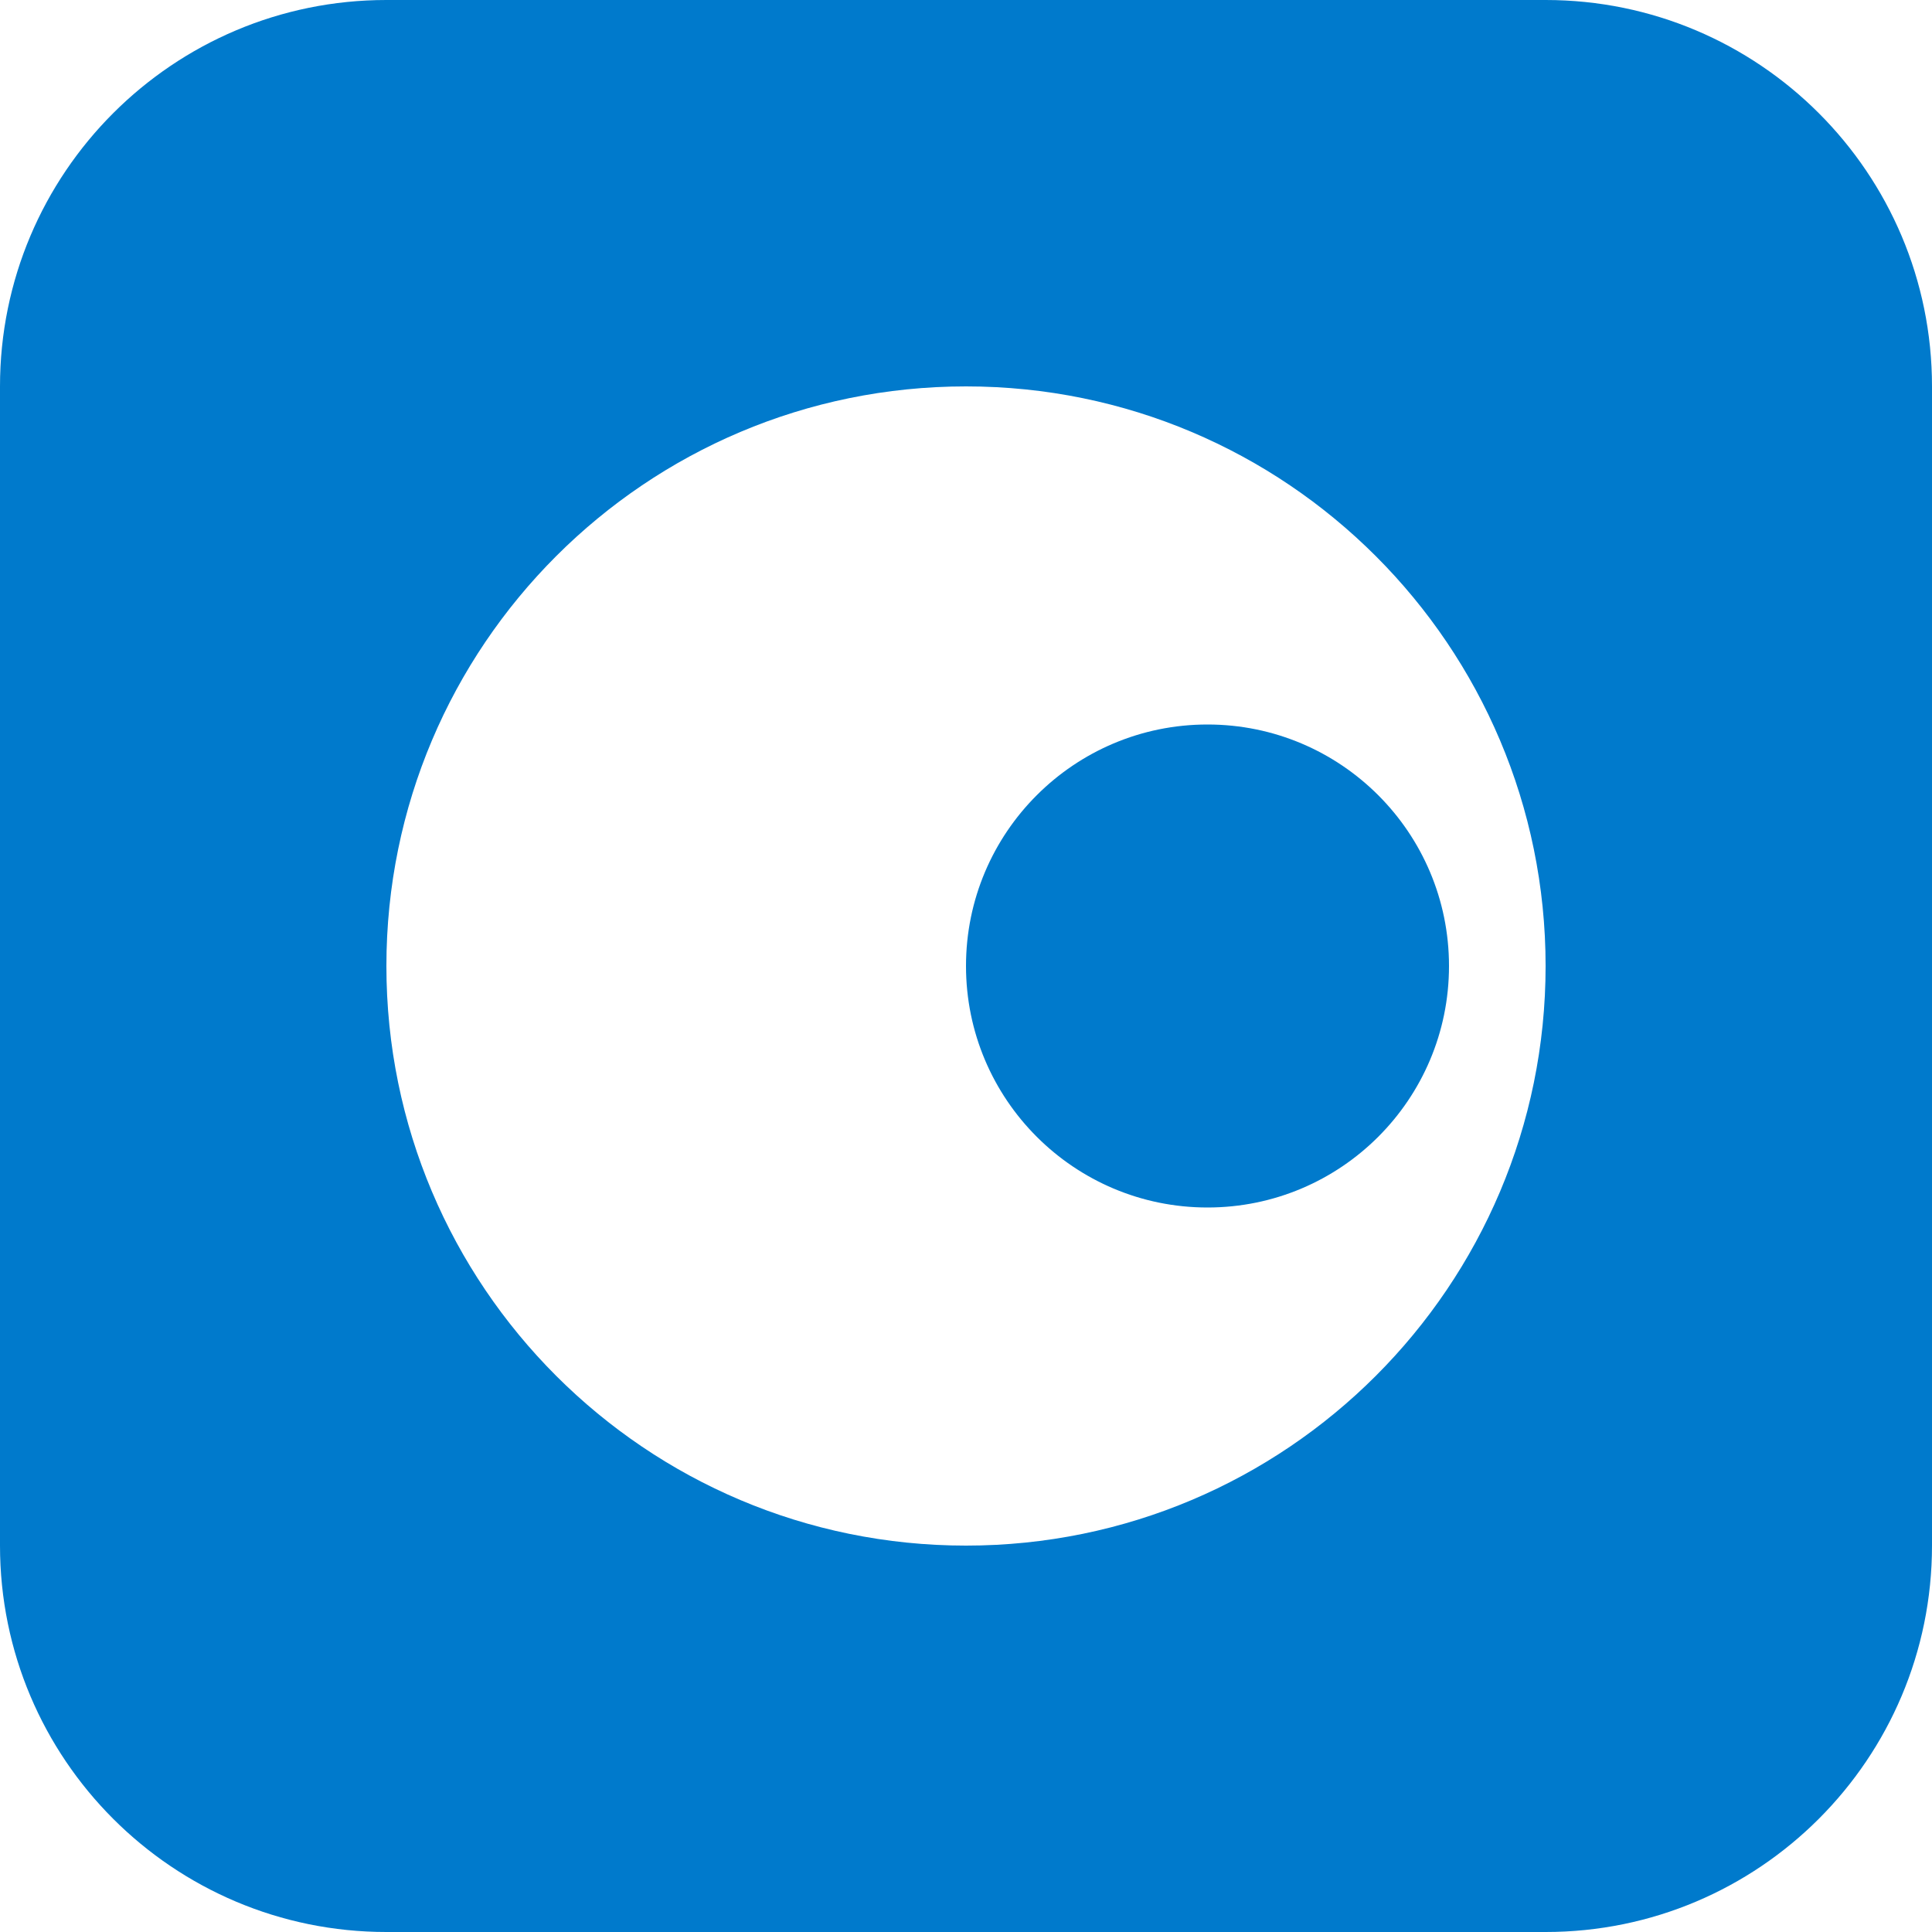
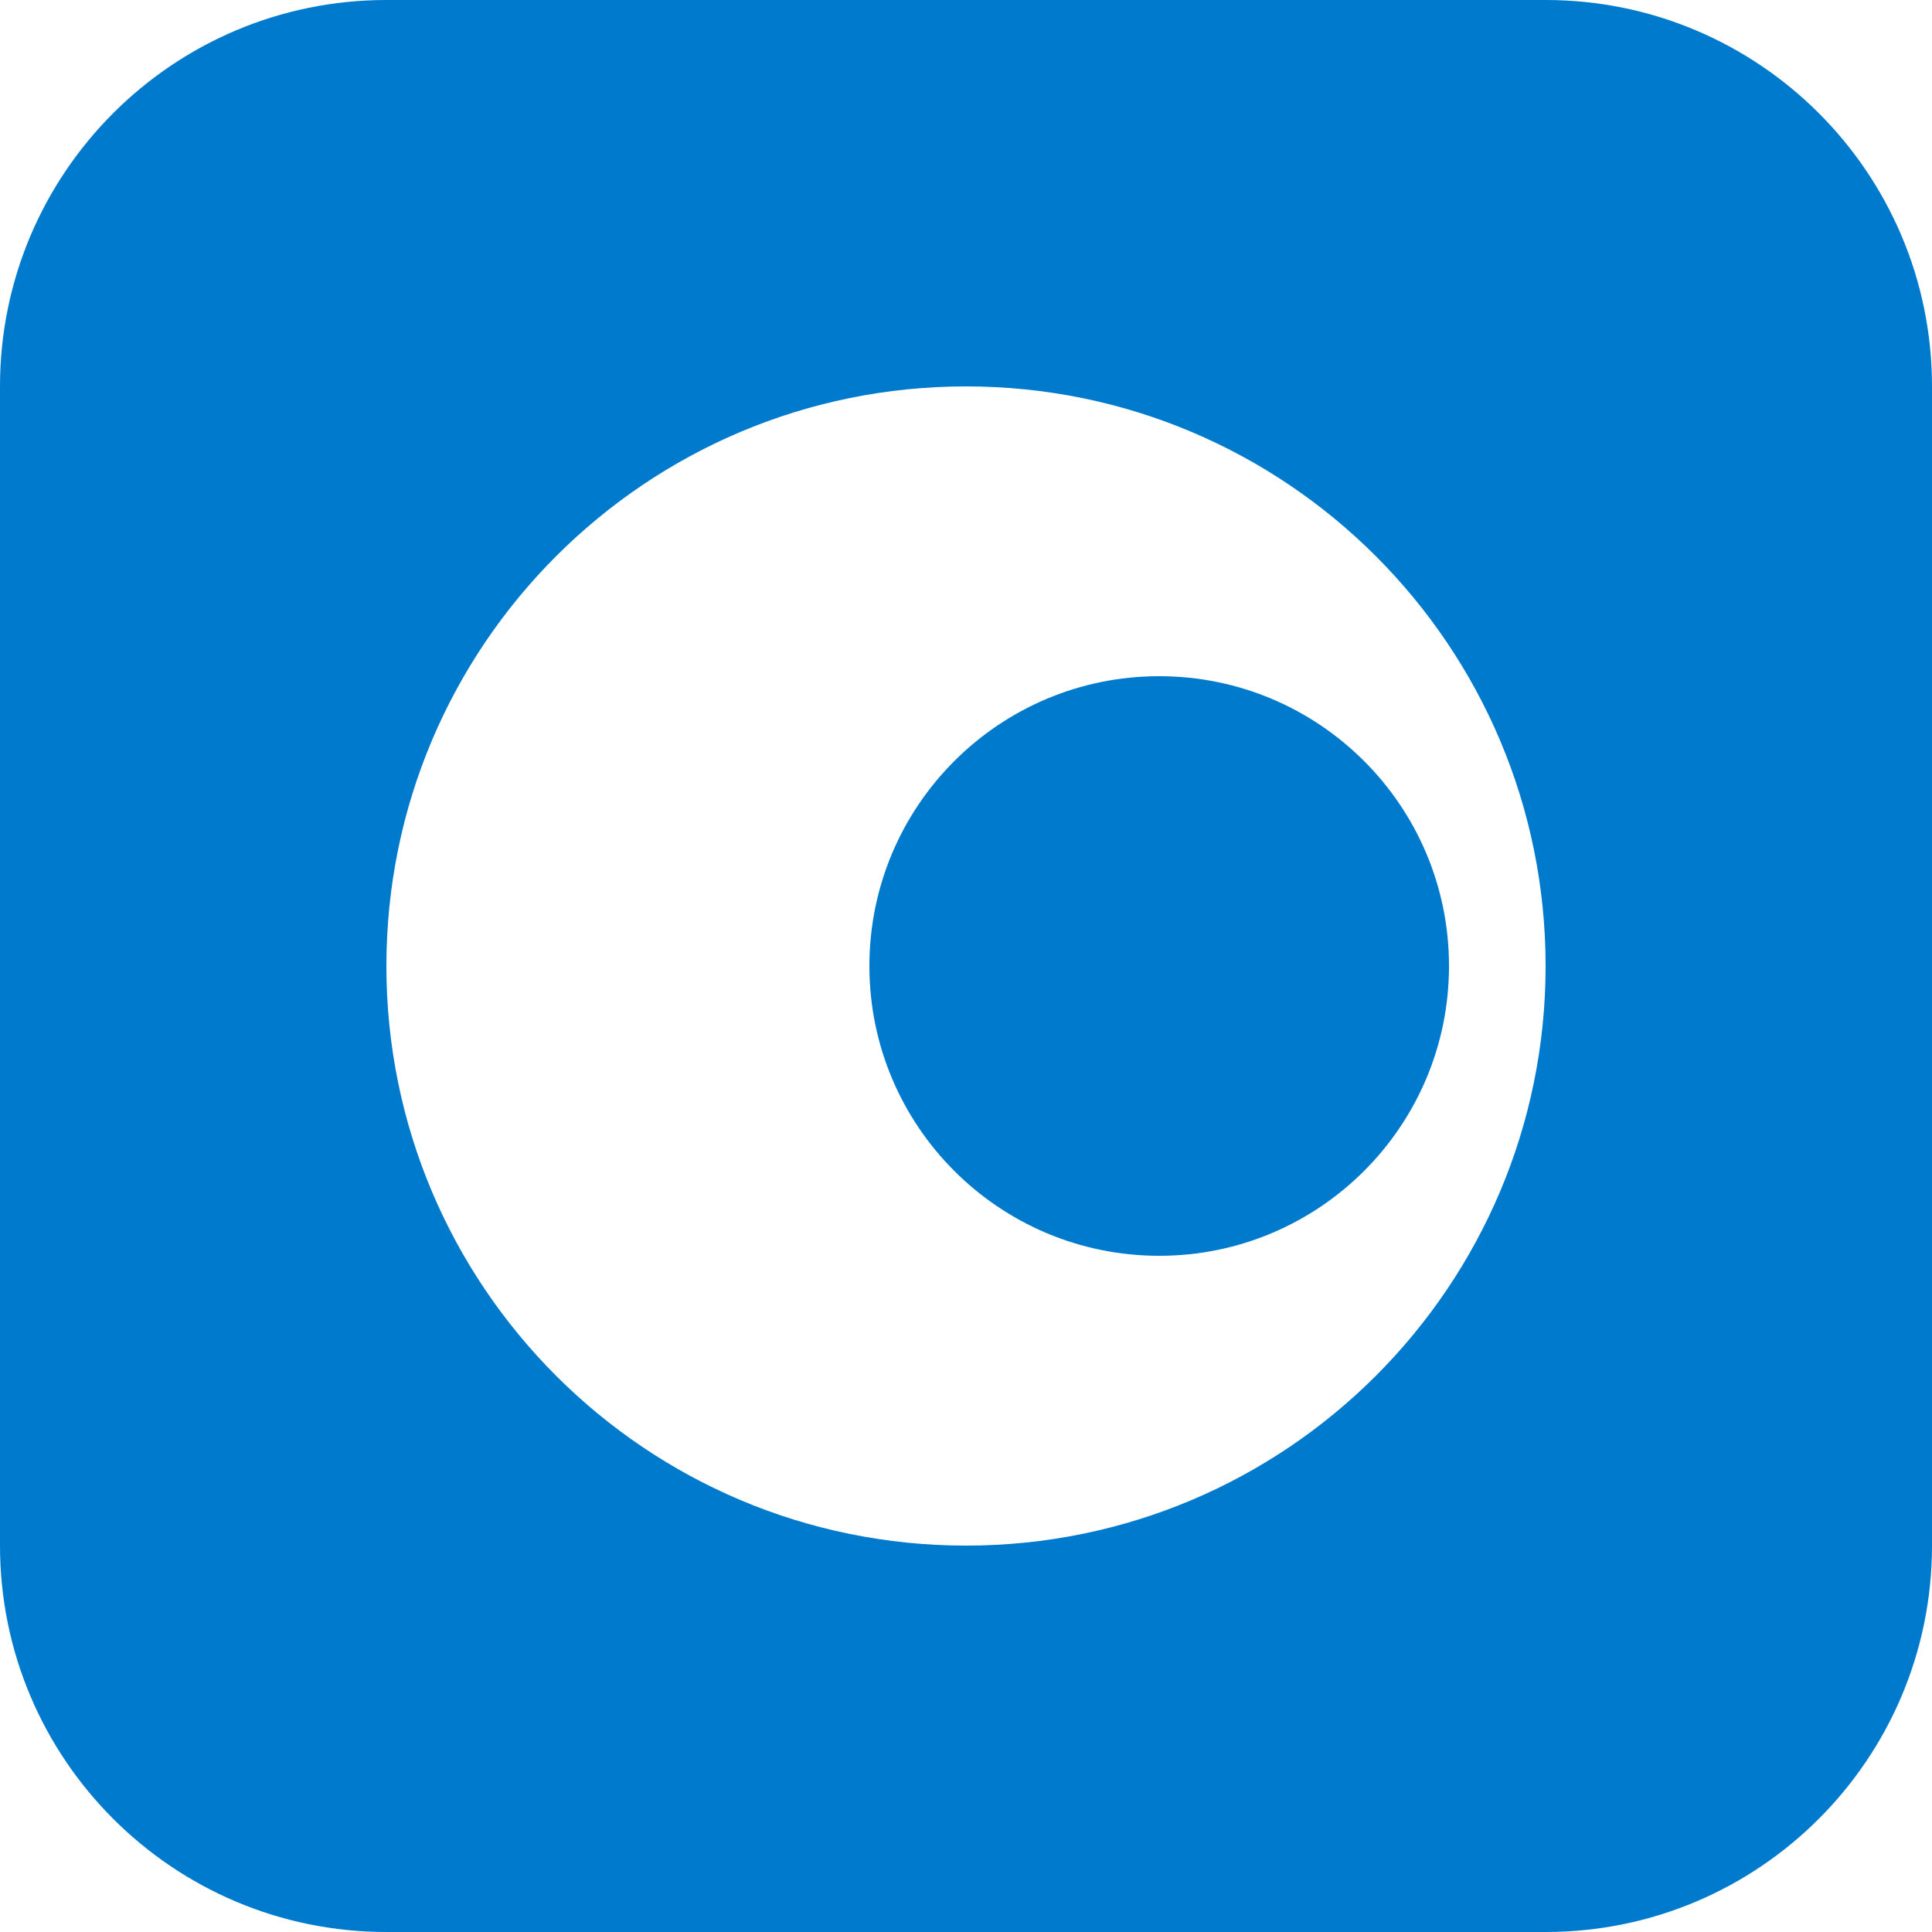
- <svg xmlns="http://www.w3.org/2000/svg" width="40" height="40" viewBox="0 0 40 40" fill="#007ACC">
-   <circle cx="25" cy="20" r="5" />
+ <svg xmlns="http://www.w3.org/2000/svg" width="40" height="40" viewBox="0 0 40 40" fill="#007acc">
+   <circle cx="24" cy="20" r="6" />
  <path fill-rule="evenodd" clip-rule="evenodd" d="M8 0C3.582 0 0 3.582 0 8V32C0 36.418 3.582 40 8 40H32C36.418 40 40 36.418 40 32V8C40 3.582 36.418 0 32 0H8ZM20 32C26.627 32 32 26.627 32 20C32 13.372 26.627 8 20 8C13.372 8 8 13.372 8 20C8 26.627 13.372 32 20 32Z" />
</svg>
